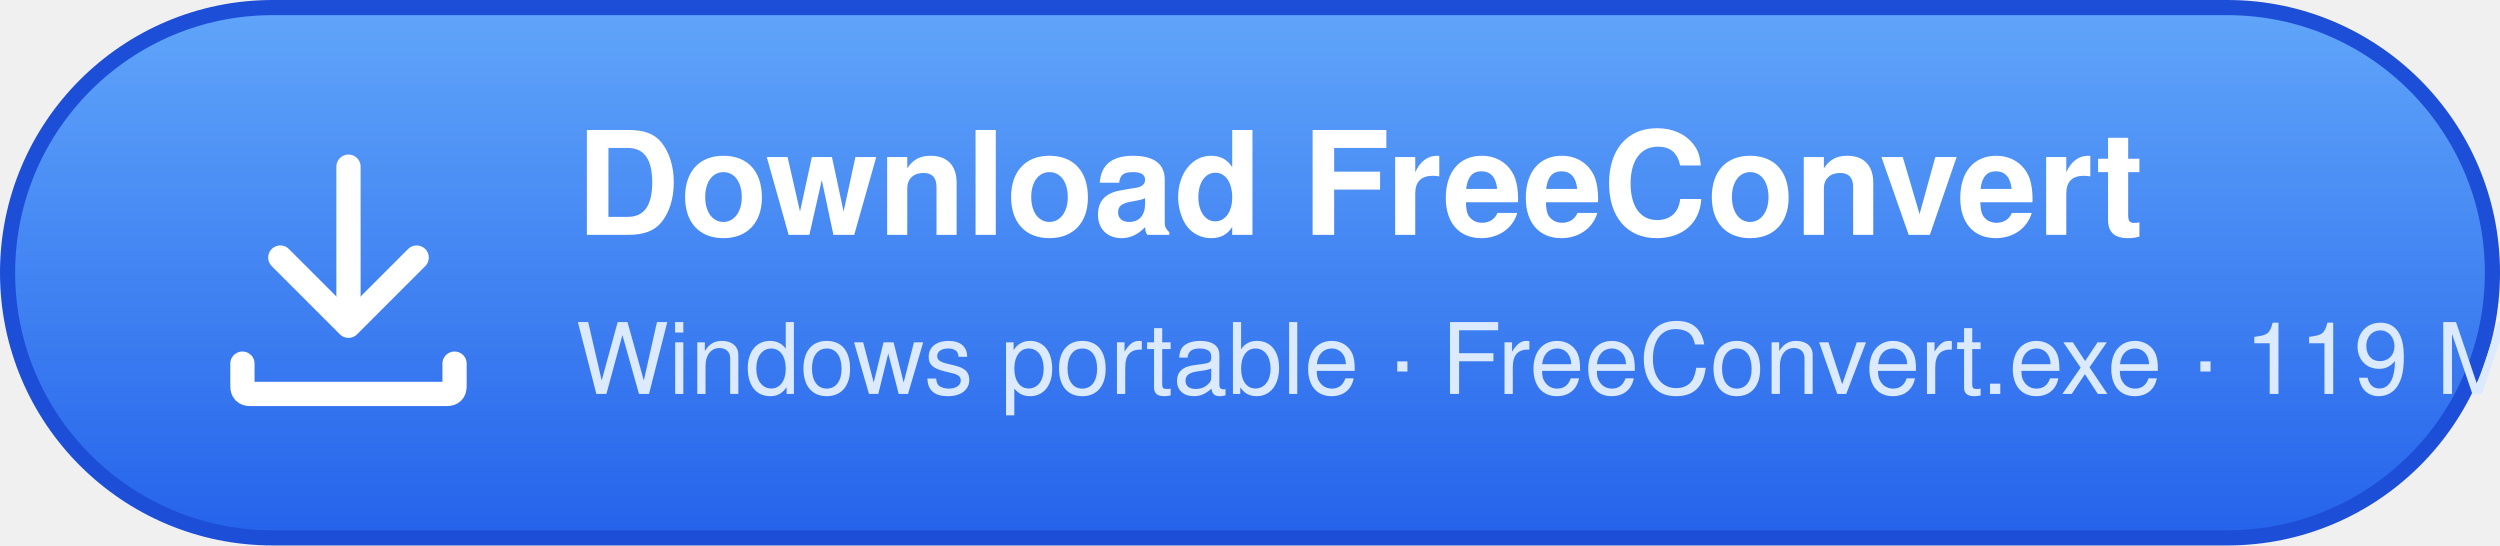
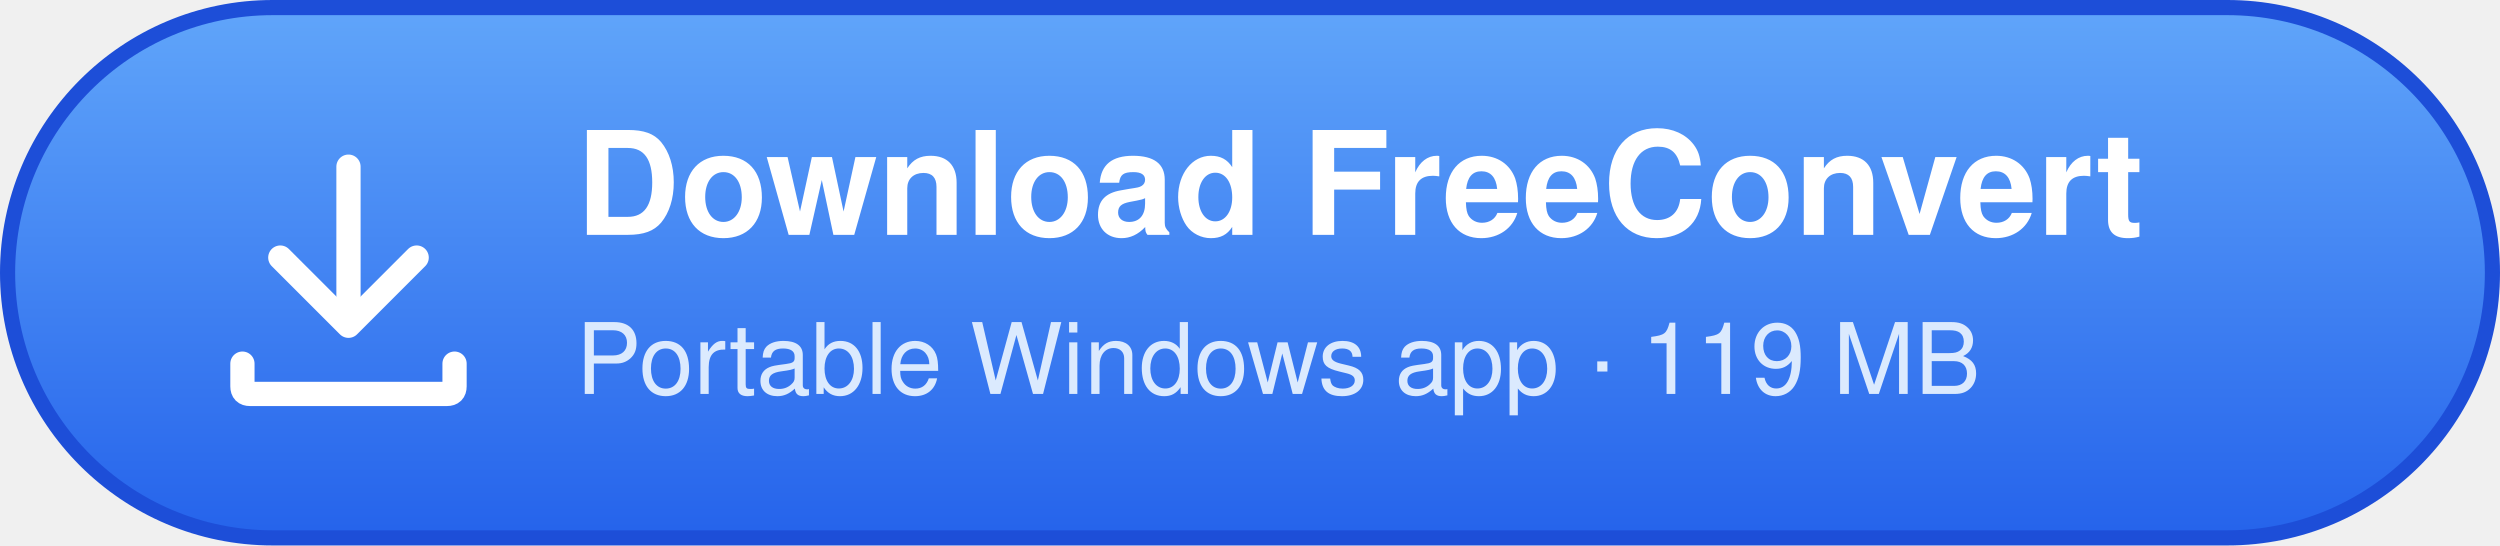
<svg xmlns="http://www.w3.org/2000/svg" width="330" height="72" viewBox="0 0 330 72" role="img" aria-label="Download FreeConvert.exe">
  <defs>
    <linearGradient id="g" x1="0" y1="0" x2="0" y2="1">
      <stop offset="0" stop-color="#60A5FA" />
      <stop offset="1" stop-color="#2563EB" />
    </linearGradient>
  </defs>
  <rect x="1" y="1" width="328" height="70" rx="35" fill="url(#g)" />
  <rect x="1" y="1" width="328" height="70" rx="35" fill="none" stroke="#1D4ED8" stroke-width="2" />
  <g transform="translate(30 20)" fill="none" stroke="#FFFFFF" stroke-width="3.2" stroke-linecap="round" stroke-linejoin="round">
    <path d="M16 2 V22" />
    <path d="M7 14 L16 23 L25 14" />
    <path d="M2 28 V31 Q2 32 3 32 H29 Q30 32 30 31 V28" />
  </g>
  <text x="76" y="31" font-family="Segoe UI, Helvetica, Arial, sans-serif" font-size="19" font-weight="700" fill="#FFFFFF">Download FreeConvert</text>
-   <text x="76" y="52" font-family="Segoe UI, Helvetica, Arial, sans-serif" font-size="13" fill="#DBEAFE">Windows portable · FreeConvert.exe · 119 MB</text>
+   <text x="76" y="52" font-family="Segoe UI, Helvetica, Arial, sans-serif" font-size="13" fill="#DBEAFE">Portable Windows app · 119 MB</text>
</svg>
